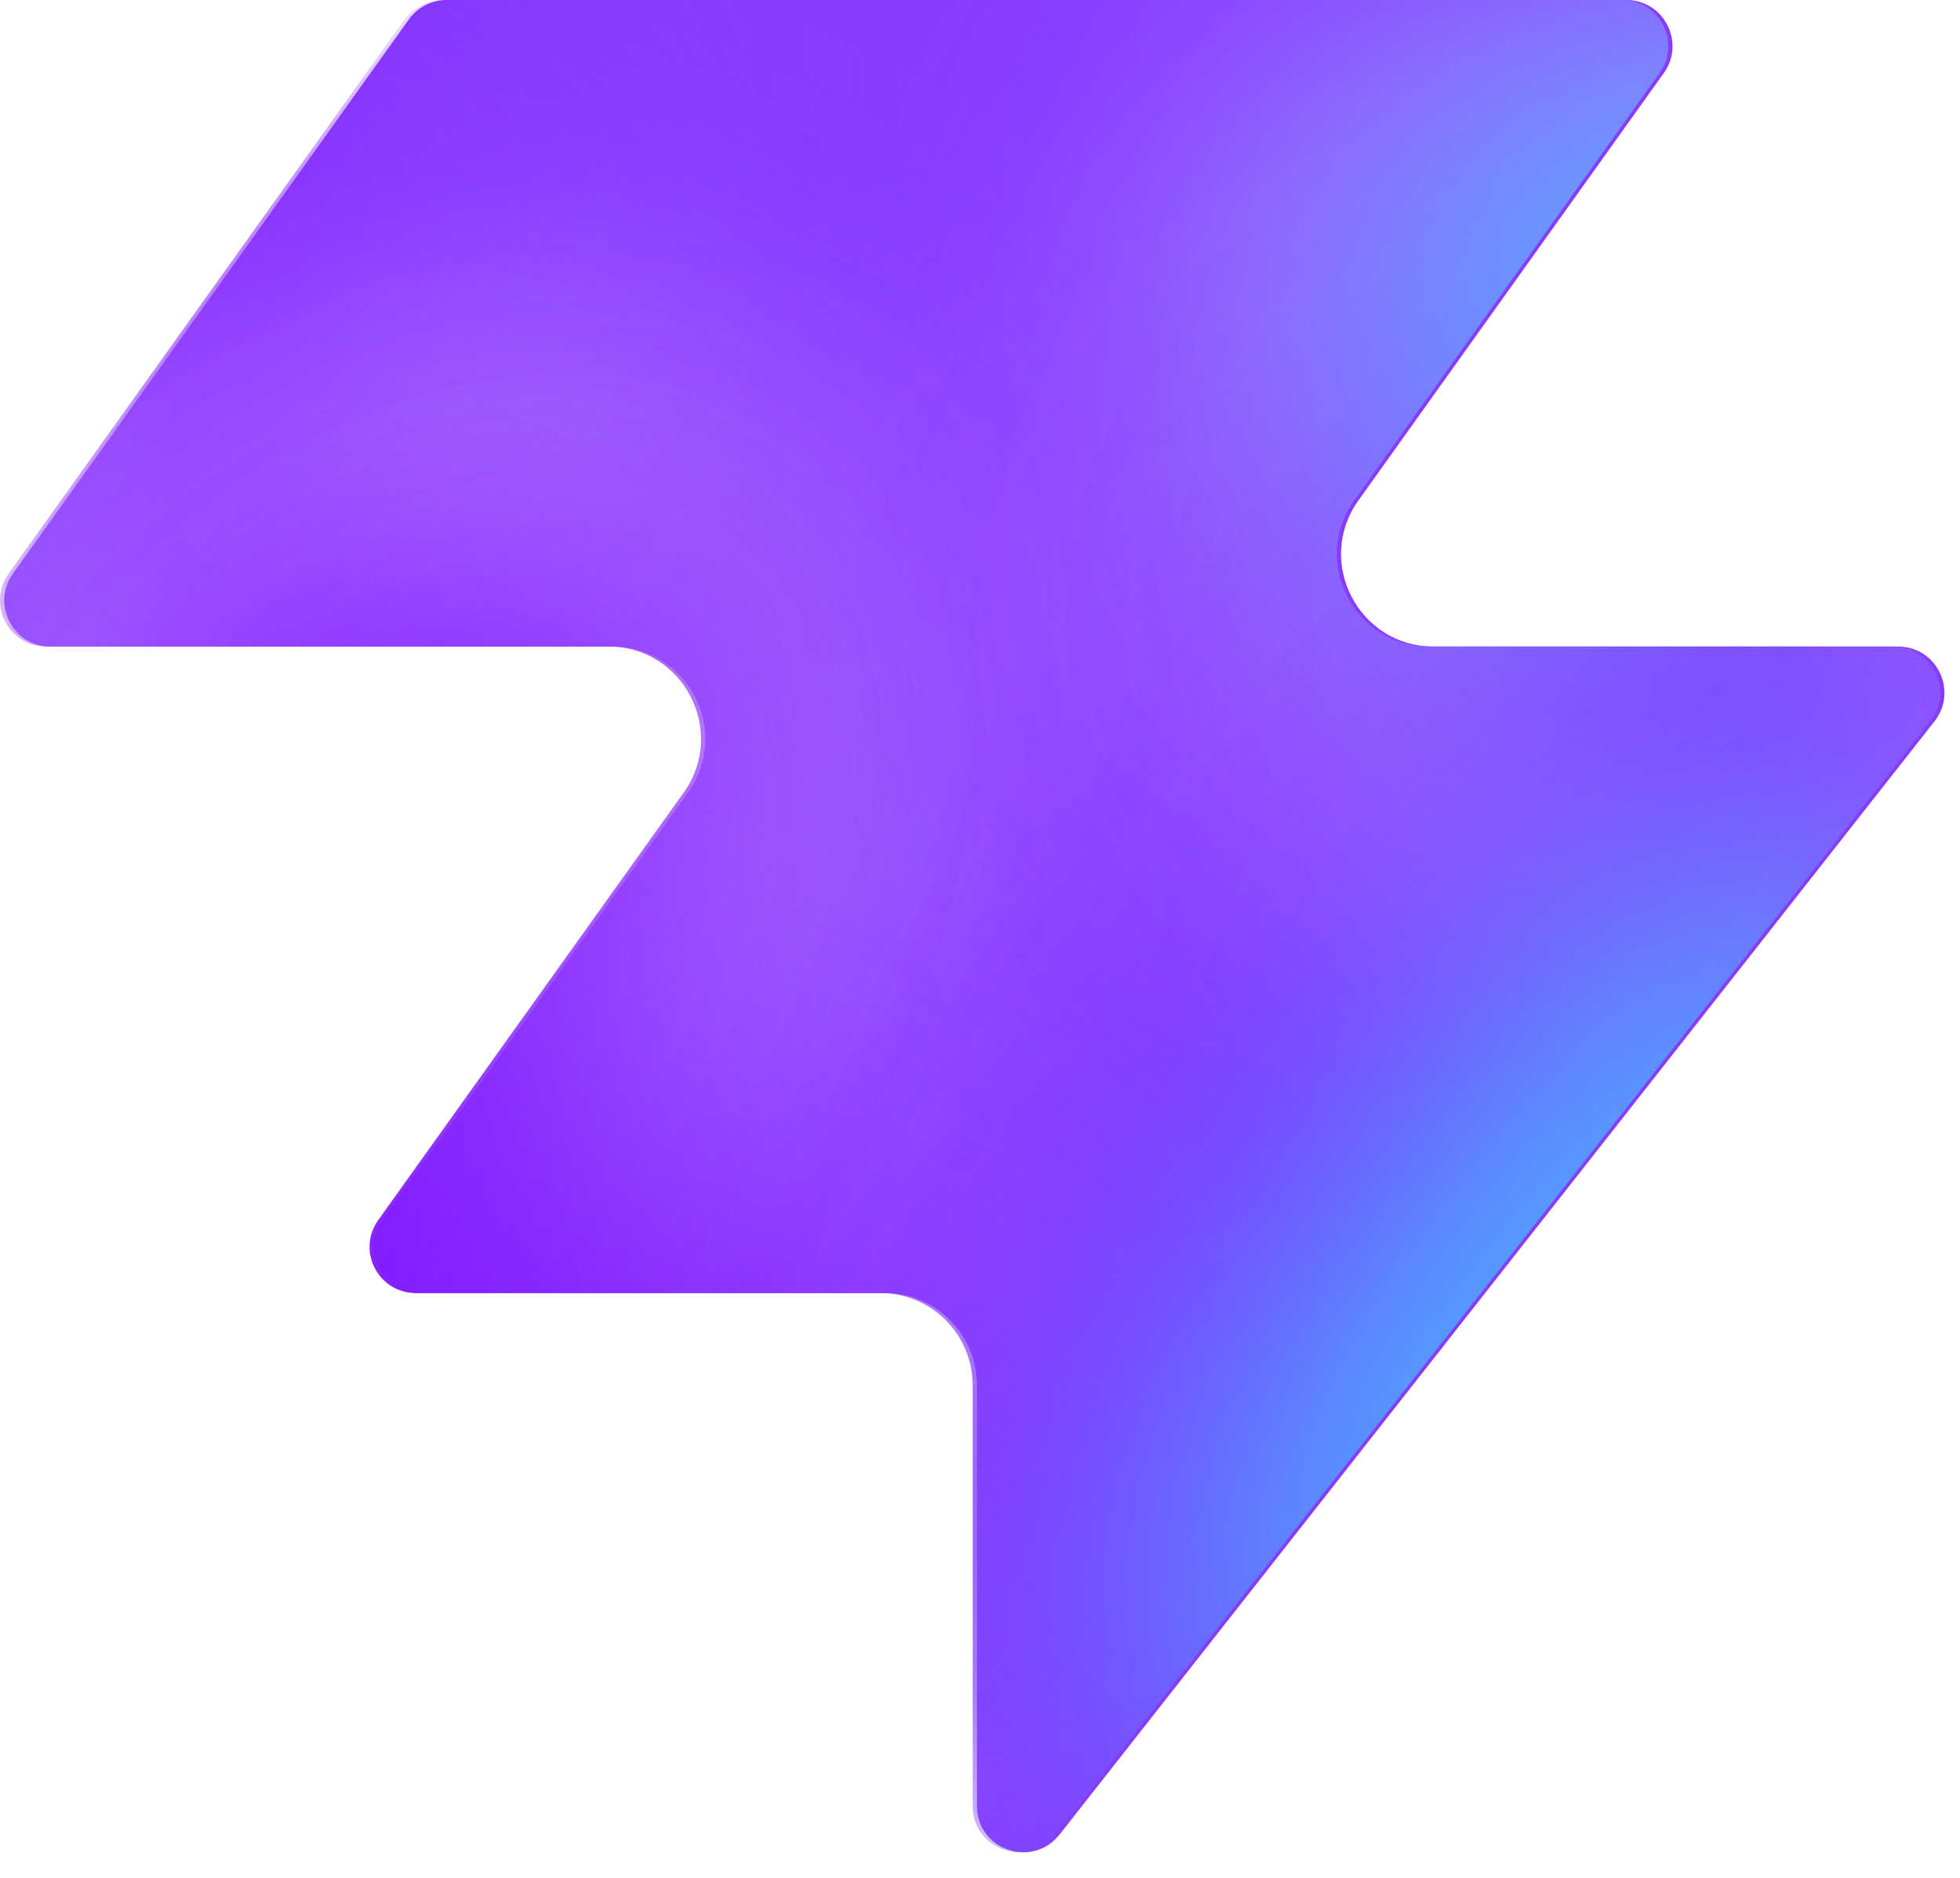
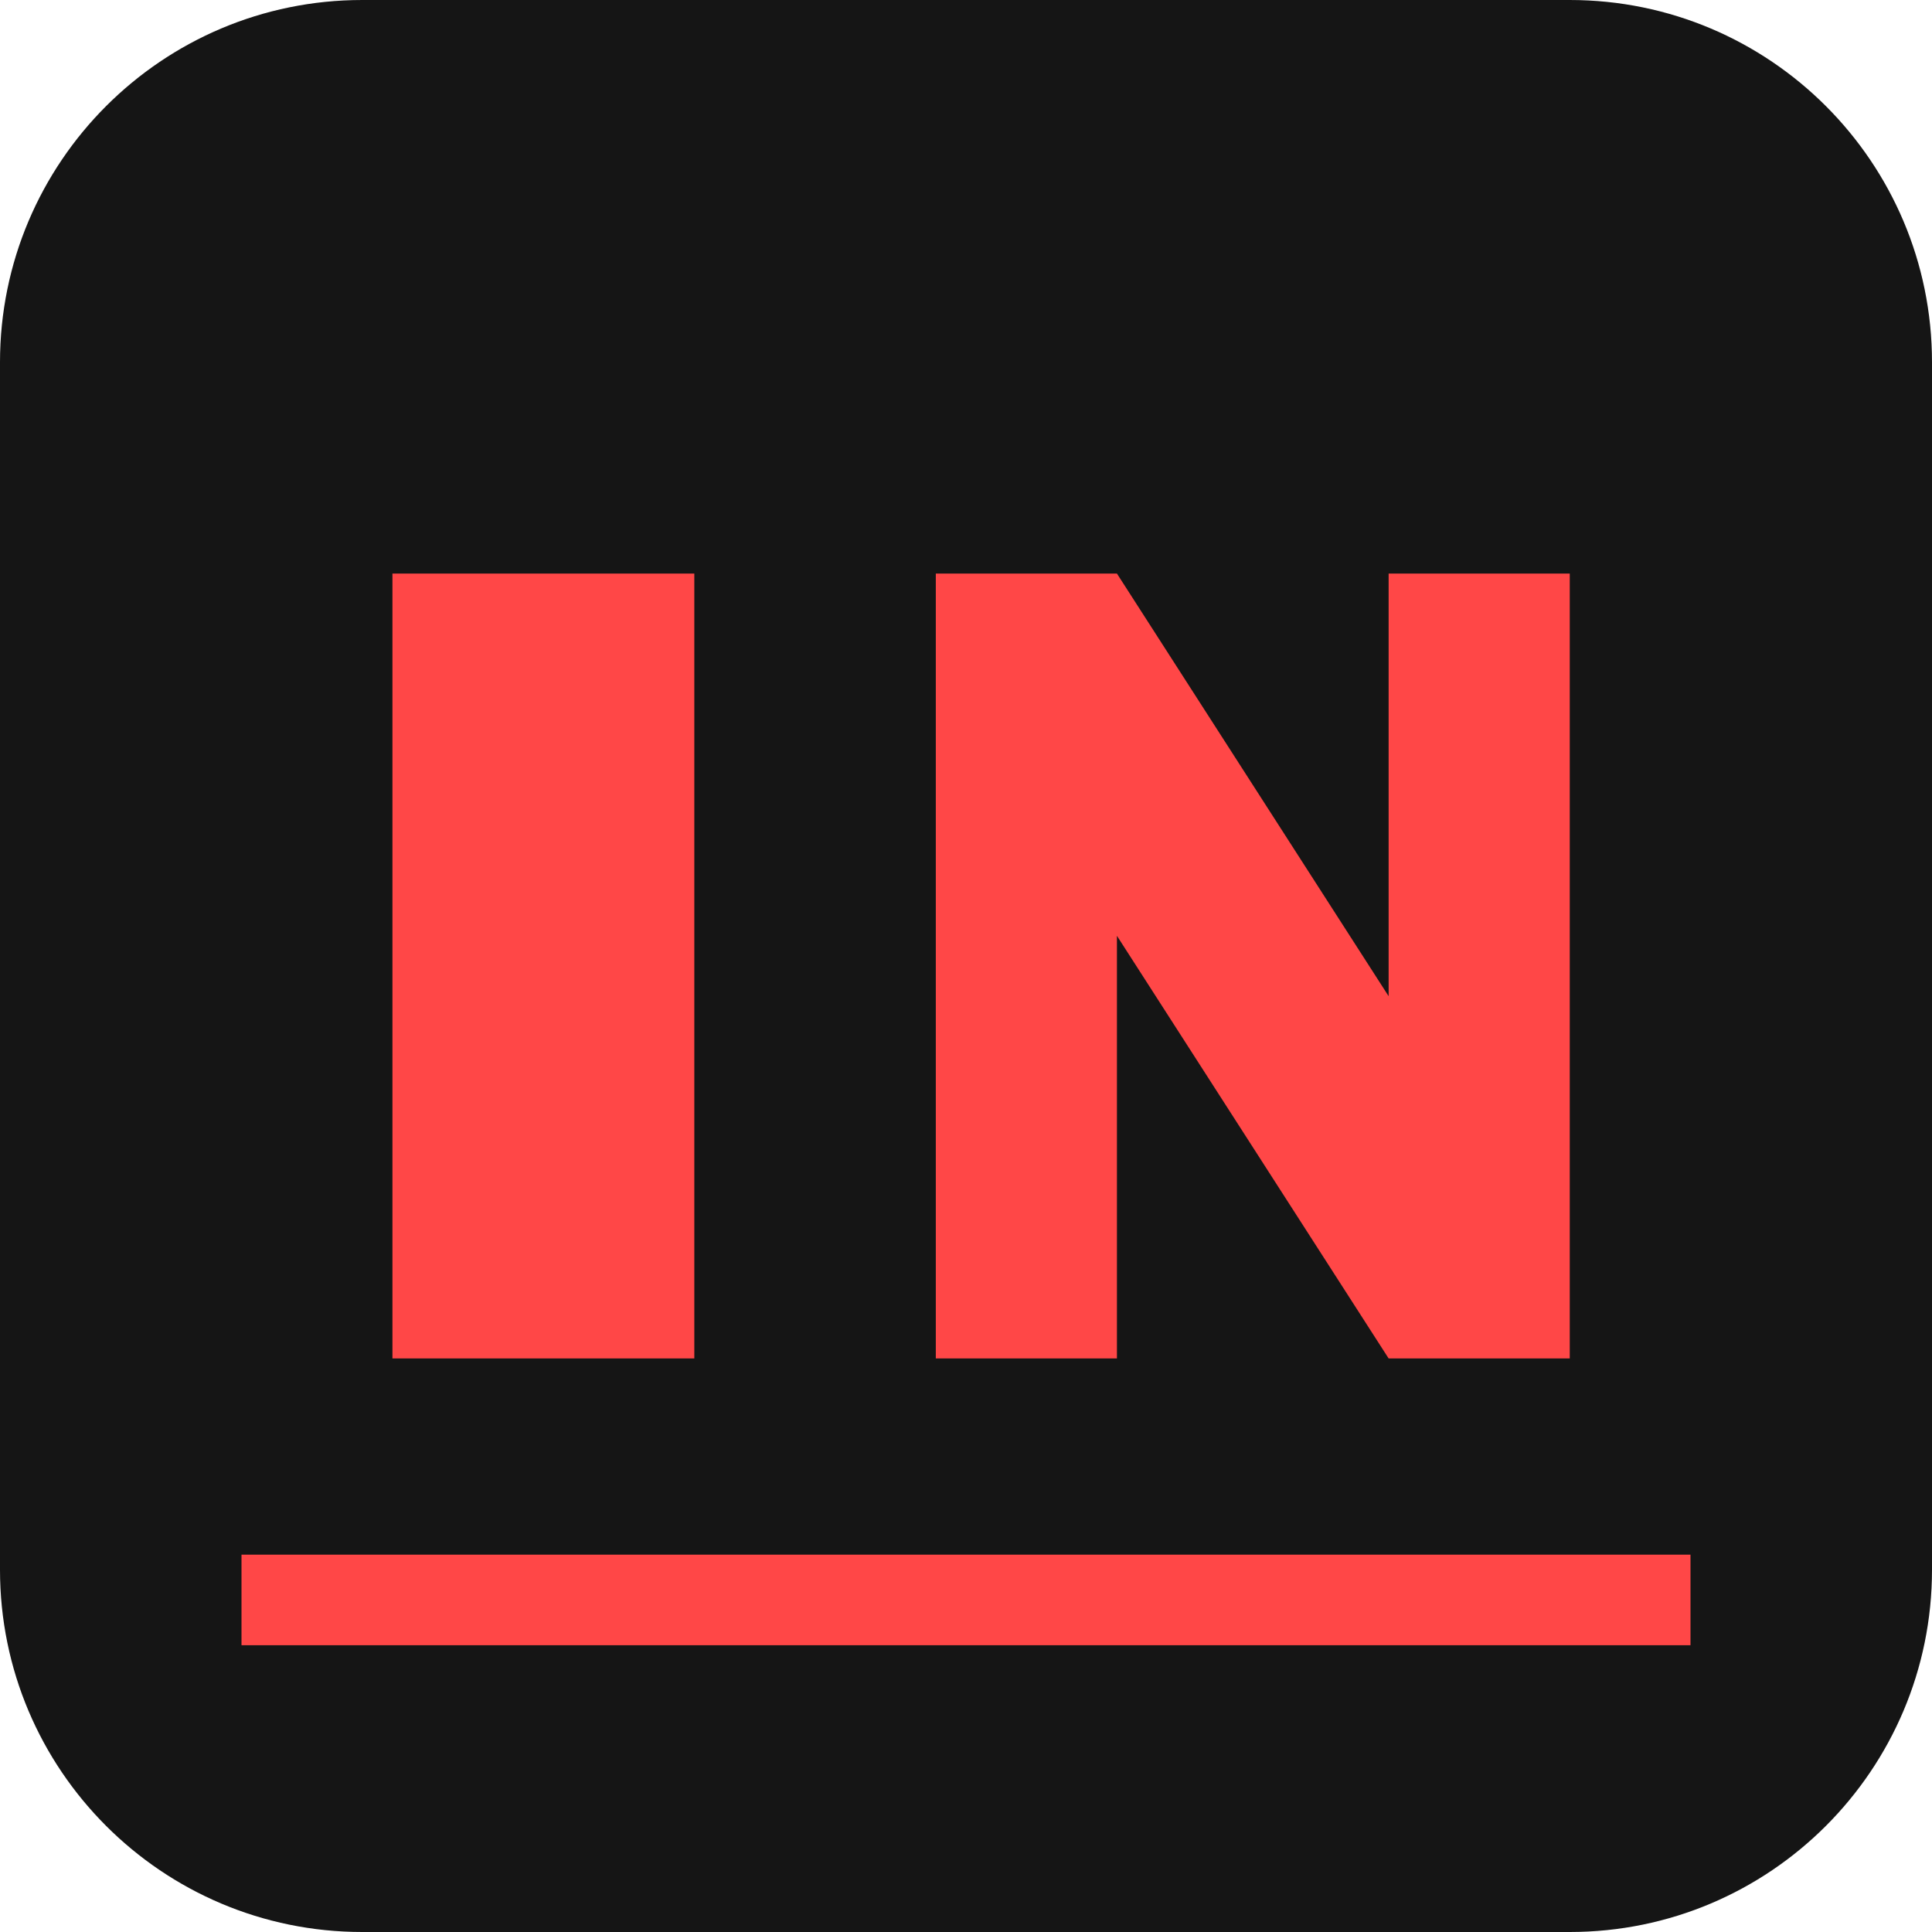
- <svg xmlns="http://www.w3.org/2000/svg" width="48" height="46" fill="none" viewBox="0 0 48 46">
-   <path fill="#863bff" d="M25.946 44.938c-.664.845-2.021.375-2.021-.698V33.937a2.26 2.26 0 0 0-2.262-2.262H10.287c-.92 0-1.456-1.04-.92-1.788l7.48-10.471c1.07-1.497 0-3.578-1.842-3.578H1.237c-.92 0-1.456-1.04-.92-1.788L10.013.474c.214-.297.556-.474.92-.474h28.894c.92 0 1.456 1.04.92 1.788l-7.48 10.471c-1.07 1.498 0 3.579 1.842 3.579h11.377c.943 0 1.473 1.088.89 1.83L25.947 44.94z" style="fill:#863bff;fill:color(display-p3 .525 .23 1);fill-opacity:1" />
-   <mask id="a" width="48" height="46" x="0" y="0" maskUnits="userSpaceOnUse" style="mask-type:alpha">
-     <path fill="#000" d="M25.842 44.938c-.664.844-2.021.375-2.021-.698V33.937a2.26 2.26 0 0 0-2.262-2.262H10.183c-.92 0-1.456-1.04-.92-1.788l7.48-10.471c1.07-1.498 0-3.579-1.842-3.579H1.133c-.92 0-1.456-1.04-.92-1.787L9.91.473c.214-.297.556-.474.92-.474h28.894c.92 0 1.456 1.04.92 1.788l-7.48 10.471c-1.07 1.498 0 3.578 1.842 3.578h11.377c.943 0 1.473 1.088.89 1.832L25.843 44.94z" style="fill:#000;fill-opacity:1" />
-   </mask>
-   <g mask="url(#a)">
-     <g filter="url(#b)">
-       <ellipse cx="5.508" cy="14.704" fill="#ede6ff" rx="5.508" ry="14.704" style="fill:#ede6ff;fill:color(display-p3 .927 .903 1);fill-opacity:1" transform="matrix(.00324 1 1 -.00324 -4.47 31.516)" />
-     </g>
-     <g filter="url(#c)">
-       <ellipse cx="10.399" cy="29.851" fill="#ede6ff" rx="10.399" ry="29.851" style="fill:#ede6ff;fill:color(display-p3 .927 .903 1);fill-opacity:1" transform="matrix(.00324 1 1 -.00324 -39.328 7.883)" />
-     </g>
-     <g filter="url(#d)">
-       <ellipse cx="5.508" cy="30.487" fill="#7e14ff" rx="5.508" ry="30.487" style="fill:#7e14ff;fill:color(display-p3 .492 .077 1);fill-opacity:1" transform="rotate(89.814 -25.913 -14.639)scale(1 -1)" />
-     </g>
-     <g filter="url(#e)">
-       <ellipse cx="5.508" cy="30.599" fill="#7e14ff" rx="5.508" ry="30.599" style="fill:#7e14ff;fill:color(display-p3 .492 .077 1);fill-opacity:1" transform="rotate(89.814 -32.644 -3.334)scale(1 -1)" />
-     </g>
-     <g filter="url(#f)">
-       <ellipse cx="5.508" cy="30.599" fill="#7e14ff" rx="5.508" ry="30.599" style="fill:#7e14ff;fill:color(display-p3 .492 .077 1);fill-opacity:1" transform="matrix(.00324 1 1 -.00324 -34.34 30.47)" />
-     </g>
-     <g filter="url(#g)">
-       <ellipse cx="14.072" cy="22.078" fill="#ede6ff" rx="14.072" ry="22.078" style="fill:#ede6ff;fill:color(display-p3 .927 .903 1);fill-opacity:1" transform="rotate(93.35 24.506 48.493)scale(-1 1)" />
-     </g>
-     <g filter="url(#h)">
-       <ellipse cx="3.47" cy="21.501" fill="#7e14ff" rx="3.47" ry="21.501" style="fill:#7e14ff;fill:color(display-p3 .492 .077 1);fill-opacity:1" transform="rotate(89.009 28.708 47.59)scale(-1 1)" />
-     </g>
-     <g filter="url(#i)">
-       <ellipse cx="3.47" cy="21.501" fill="#7e14ff" rx="3.47" ry="21.501" style="fill:#7e14ff;fill:color(display-p3 .492 .077 1);fill-opacity:1" transform="rotate(89.009 28.708 47.59)scale(-1 1)" />
-     </g>
-     <g filter="url(#j)">
-       <ellipse cx=".387" cy="8.972" fill="#7e14ff" rx="4.407" ry="29.108" style="fill:#7e14ff;fill:color(display-p3 .492 .077 1);fill-opacity:1" transform="rotate(39.51 .387 8.972)" />
-     </g>
-     <g filter="url(#k)">
-       <ellipse cx="47.523" cy="-6.092" fill="#7e14ff" rx="4.407" ry="29.108" style="fill:#7e14ff;fill:color(display-p3 .492 .077 1);fill-opacity:1" transform="rotate(37.892 47.523 -6.092)" />
-     </g>
-     <g filter="url(#l)">
-       <ellipse cx="41.412" cy="6.333" fill="#47bfff" rx="5.971" ry="9.665" style="fill:#47bfff;fill:color(display-p3 .28 .748 1);fill-opacity:1" transform="rotate(37.892 41.412 6.333)" />
-     </g>
-     <g filter="url(#m)">
-       <ellipse cx="-1.879" cy="38.332" fill="#7e14ff" rx="4.407" ry="29.108" style="fill:#7e14ff;fill:color(display-p3 .492 .077 1);fill-opacity:1" transform="rotate(37.892 -1.88 38.332)" />
-     </g>
-     <g filter="url(#n)">
-       <ellipse cx="-1.879" cy="38.332" fill="#7e14ff" rx="4.407" ry="29.108" style="fill:#7e14ff;fill:color(display-p3 .492 .077 1);fill-opacity:1" transform="rotate(37.892 -1.88 38.332)" />
-     </g>
-     <g filter="url(#o)">
-       <ellipse cx="35.651" cy="29.907" fill="#7e14ff" rx="4.407" ry="29.108" style="fill:#7e14ff;fill:color(display-p3 .492 .077 1);fill-opacity:1" transform="rotate(37.892 35.651 29.907)" />
-     </g>
-     <g filter="url(#p)">
-       <ellipse cx="38.418" cy="32.4" fill="#47bfff" rx="5.971" ry="15.297" style="fill:#47bfff;fill:color(display-p3 .28 .748 1);fill-opacity:1" transform="rotate(37.892 38.418 32.4)" />
-     </g>
-   </g>
-   <defs>
-     <filter id="b" width="60.045" height="41.654" x="-19.77" y="16.149" color-interpolation-filters="sRGB" filterUnits="userSpaceOnUse">
-       <feFlood flood-opacity="0" result="BackgroundImageFix" />
-       <feBlend in="SourceGraphic" in2="BackgroundImageFix" result="shape" />
-       <feGaussianBlur result="effect1_foregroundBlur_2002_17158" stdDeviation="7.659" />
-     </filter>
-     <filter id="c" width="90.34" height="51.437" x="-54.613" y="-7.533" color-interpolation-filters="sRGB" filterUnits="userSpaceOnUse">
-       <feFlood flood-opacity="0" result="BackgroundImageFix" />
-       <feBlend in="SourceGraphic" in2="BackgroundImageFix" result="shape" />
-       <feGaussianBlur result="effect1_foregroundBlur_2002_17158" stdDeviation="7.659" />
-     </filter>
-     <filter id="d" width="79.355" height="29.4" x="-49.64" y="2.03" color-interpolation-filters="sRGB" filterUnits="userSpaceOnUse">
-       <feFlood flood-opacity="0" result="BackgroundImageFix" />
-       <feBlend in="SourceGraphic" in2="BackgroundImageFix" result="shape" />
-       <feGaussianBlur result="effect1_foregroundBlur_2002_17158" stdDeviation="4.596" />
-     </filter>
-     <filter id="e" width="79.579" height="29.4" x="-45.045" y="20.029" color-interpolation-filters="sRGB" filterUnits="userSpaceOnUse">
-       <feFlood flood-opacity="0" result="BackgroundImageFix" />
-       <feBlend in="SourceGraphic" in2="BackgroundImageFix" result="shape" />
-       <feGaussianBlur result="effect1_foregroundBlur_2002_17158" stdDeviation="4.596" />
-     </filter>
-     <filter id="f" width="79.579" height="29.4" x="-43.513" y="21.178" color-interpolation-filters="sRGB" filterUnits="userSpaceOnUse">
-       <feFlood flood-opacity="0" result="BackgroundImageFix" />
-       <feBlend in="SourceGraphic" in2="BackgroundImageFix" result="shape" />
-       <feGaussianBlur result="effect1_foregroundBlur_2002_17158" stdDeviation="4.596" />
-     </filter>
-     <filter id="g" width="74.749" height="58.852" x="15.756" y="-17.901" color-interpolation-filters="sRGB" filterUnits="userSpaceOnUse">
-       <feFlood flood-opacity="0" result="BackgroundImageFix" />
-       <feBlend in="SourceGraphic" in2="BackgroundImageFix" result="shape" />
-       <feGaussianBlur result="effect1_foregroundBlur_2002_17158" stdDeviation="7.659" />
-     </filter>
-     <filter id="h" width="61.377" height="25.362" x="23.548" y="2.284" color-interpolation-filters="sRGB" filterUnits="userSpaceOnUse">
-       <feFlood flood-opacity="0" result="BackgroundImageFix" />
-       <feBlend in="SourceGraphic" in2="BackgroundImageFix" result="shape" />
-       <feGaussianBlur result="effect1_foregroundBlur_2002_17158" stdDeviation="4.596" />
-     </filter>
-     <filter id="i" width="61.377" height="25.362" x="23.548" y="2.284" color-interpolation-filters="sRGB" filterUnits="userSpaceOnUse">
-       <feFlood flood-opacity="0" result="BackgroundImageFix" />
-       <feBlend in="SourceGraphic" in2="BackgroundImageFix" result="shape" />
-       <feGaussianBlur result="effect1_foregroundBlur_2002_17158" stdDeviation="4.596" />
-     </filter>
-     <filter id="j" width="56.045" height="63.649" x="-27.636" y="-22.853" color-interpolation-filters="sRGB" filterUnits="userSpaceOnUse">
-       <feFlood flood-opacity="0" result="BackgroundImageFix" />
-       <feBlend in="SourceGraphic" in2="BackgroundImageFix" result="shape" />
-       <feGaussianBlur result="effect1_foregroundBlur_2002_17158" stdDeviation="4.596" />
-     </filter>
-     <filter id="k" width="54.814" height="64.646" x="20.116" y="-38.415" color-interpolation-filters="sRGB" filterUnits="userSpaceOnUse">
-       <feFlood flood-opacity="0" result="BackgroundImageFix" />
-       <feBlend in="SourceGraphic" in2="BackgroundImageFix" result="shape" />
-       <feGaussianBlur result="effect1_foregroundBlur_2002_17158" stdDeviation="4.596" />
-     </filter>
-     <filter id="l" width="33.541" height="35.313" x="24.641" y="-11.323" color-interpolation-filters="sRGB" filterUnits="userSpaceOnUse">
-       <feFlood flood-opacity="0" result="BackgroundImageFix" />
-       <feBlend in="SourceGraphic" in2="BackgroundImageFix" result="shape" />
-       <feGaussianBlur result="effect1_foregroundBlur_2002_17158" stdDeviation="4.596" />
-     </filter>
-     <filter id="m" width="54.814" height="64.646" x="-29.286" y="6.009" color-interpolation-filters="sRGB" filterUnits="userSpaceOnUse">
-       <feFlood flood-opacity="0" result="BackgroundImageFix" />
-       <feBlend in="SourceGraphic" in2="BackgroundImageFix" result="shape" />
-       <feGaussianBlur result="effect1_foregroundBlur_2002_17158" stdDeviation="4.596" />
-     </filter>
-     <filter id="n" width="54.814" height="64.646" x="-29.286" y="6.009" color-interpolation-filters="sRGB" filterUnits="userSpaceOnUse">
-       <feFlood flood-opacity="0" result="BackgroundImageFix" />
-       <feBlend in="SourceGraphic" in2="BackgroundImageFix" result="shape" />
-       <feGaussianBlur result="effect1_foregroundBlur_2002_17158" stdDeviation="4.596" />
-     </filter>
-     <filter id="o" width="54.814" height="64.646" x="8.244" y="-2.416" color-interpolation-filters="sRGB" filterUnits="userSpaceOnUse">
-       <feFlood flood-opacity="0" result="BackgroundImageFix" />
-       <feBlend in="SourceGraphic" in2="BackgroundImageFix" result="shape" />
-       <feGaussianBlur result="effect1_foregroundBlur_2002_17158" stdDeviation="4.596" />
-     </filter>
-     <filter id="p" width="39.409" height="43.623" x="18.713" y="10.588" color-interpolation-filters="sRGB" filterUnits="userSpaceOnUse">
-       <feFlood flood-opacity="0" result="BackgroundImageFix" />
-       <feBlend in="SourceGraphic" in2="BackgroundImageFix" result="shape" />
-       <feGaussianBlur result="effect1_foregroundBlur_2002_17158" stdDeviation="4.596" />
-     </filter>
-   </defs>
+ <svg xmlns="http://www.w3.org/2000/svg" viewBox="0 0 64 64">
+   <rect width="64" height="64" rx="12" fill="#151515" />
+   <path d="M13 45V19h10v26zm18 0V19h6l9 14V19h6v26h-6l-9-14v14z" fill="#ff4747" />
+   <path d="M8 53h48" stroke="#ff4747" stroke-width="3" />
</svg>
